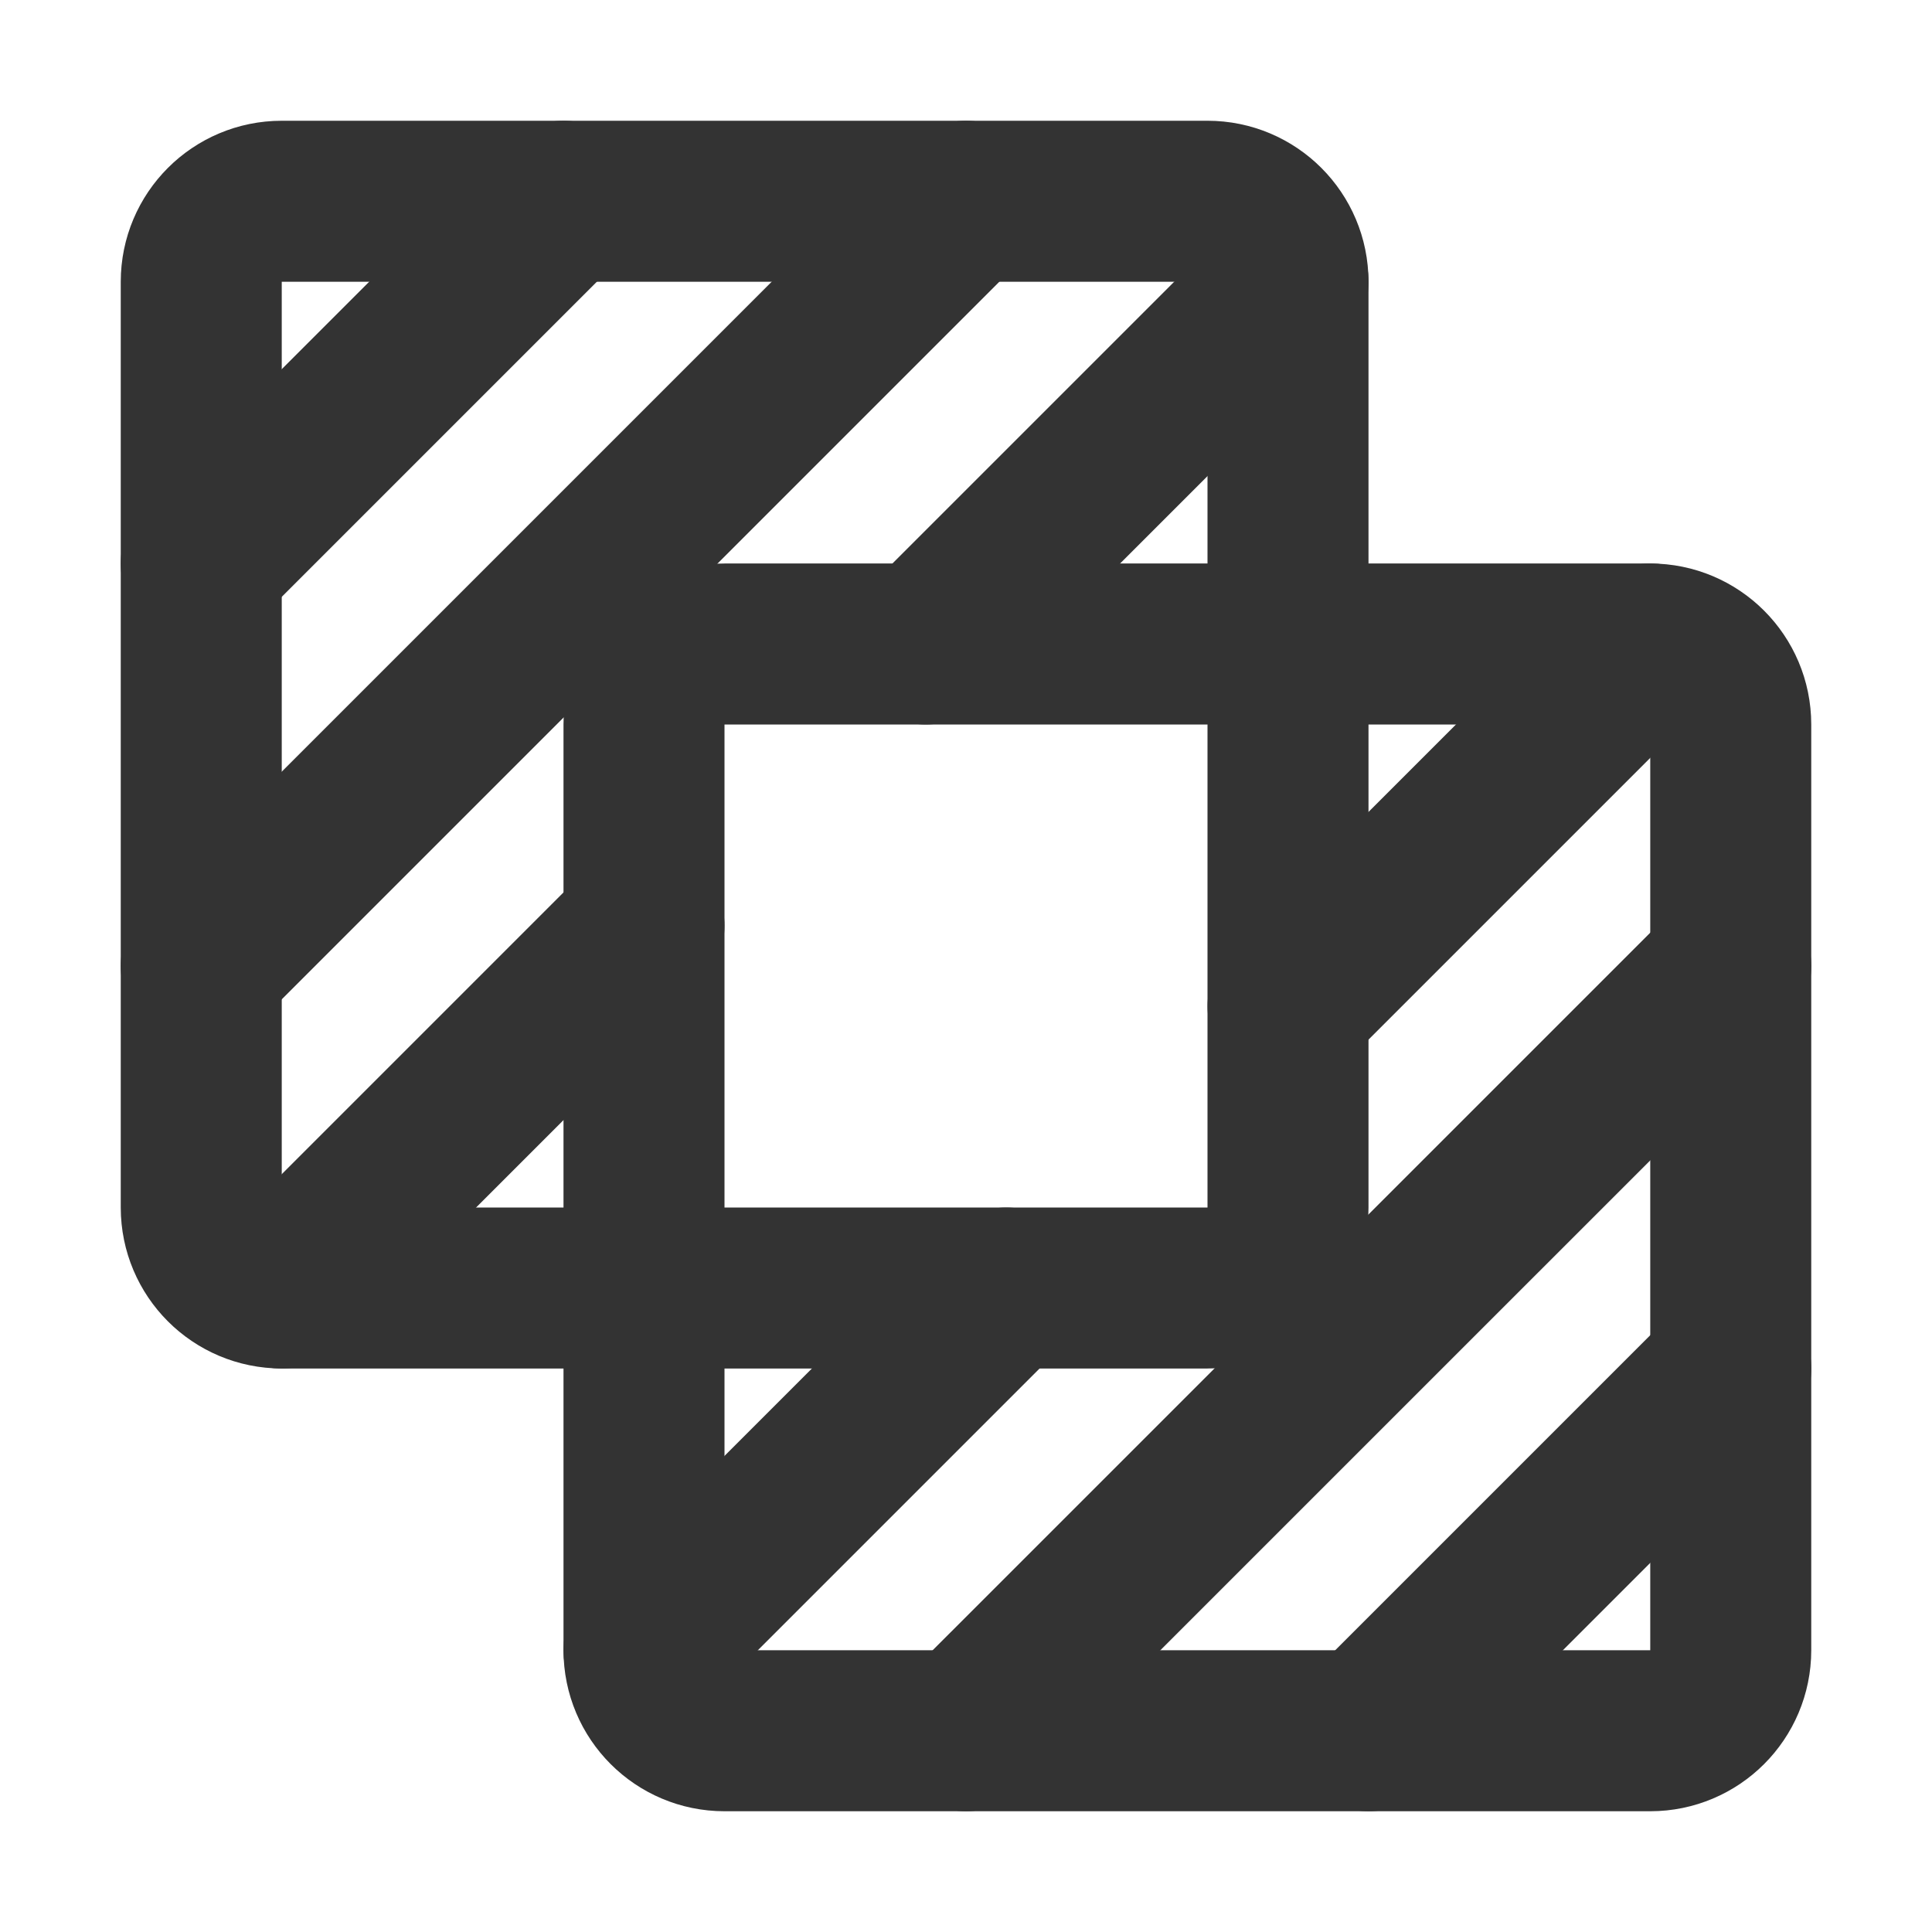
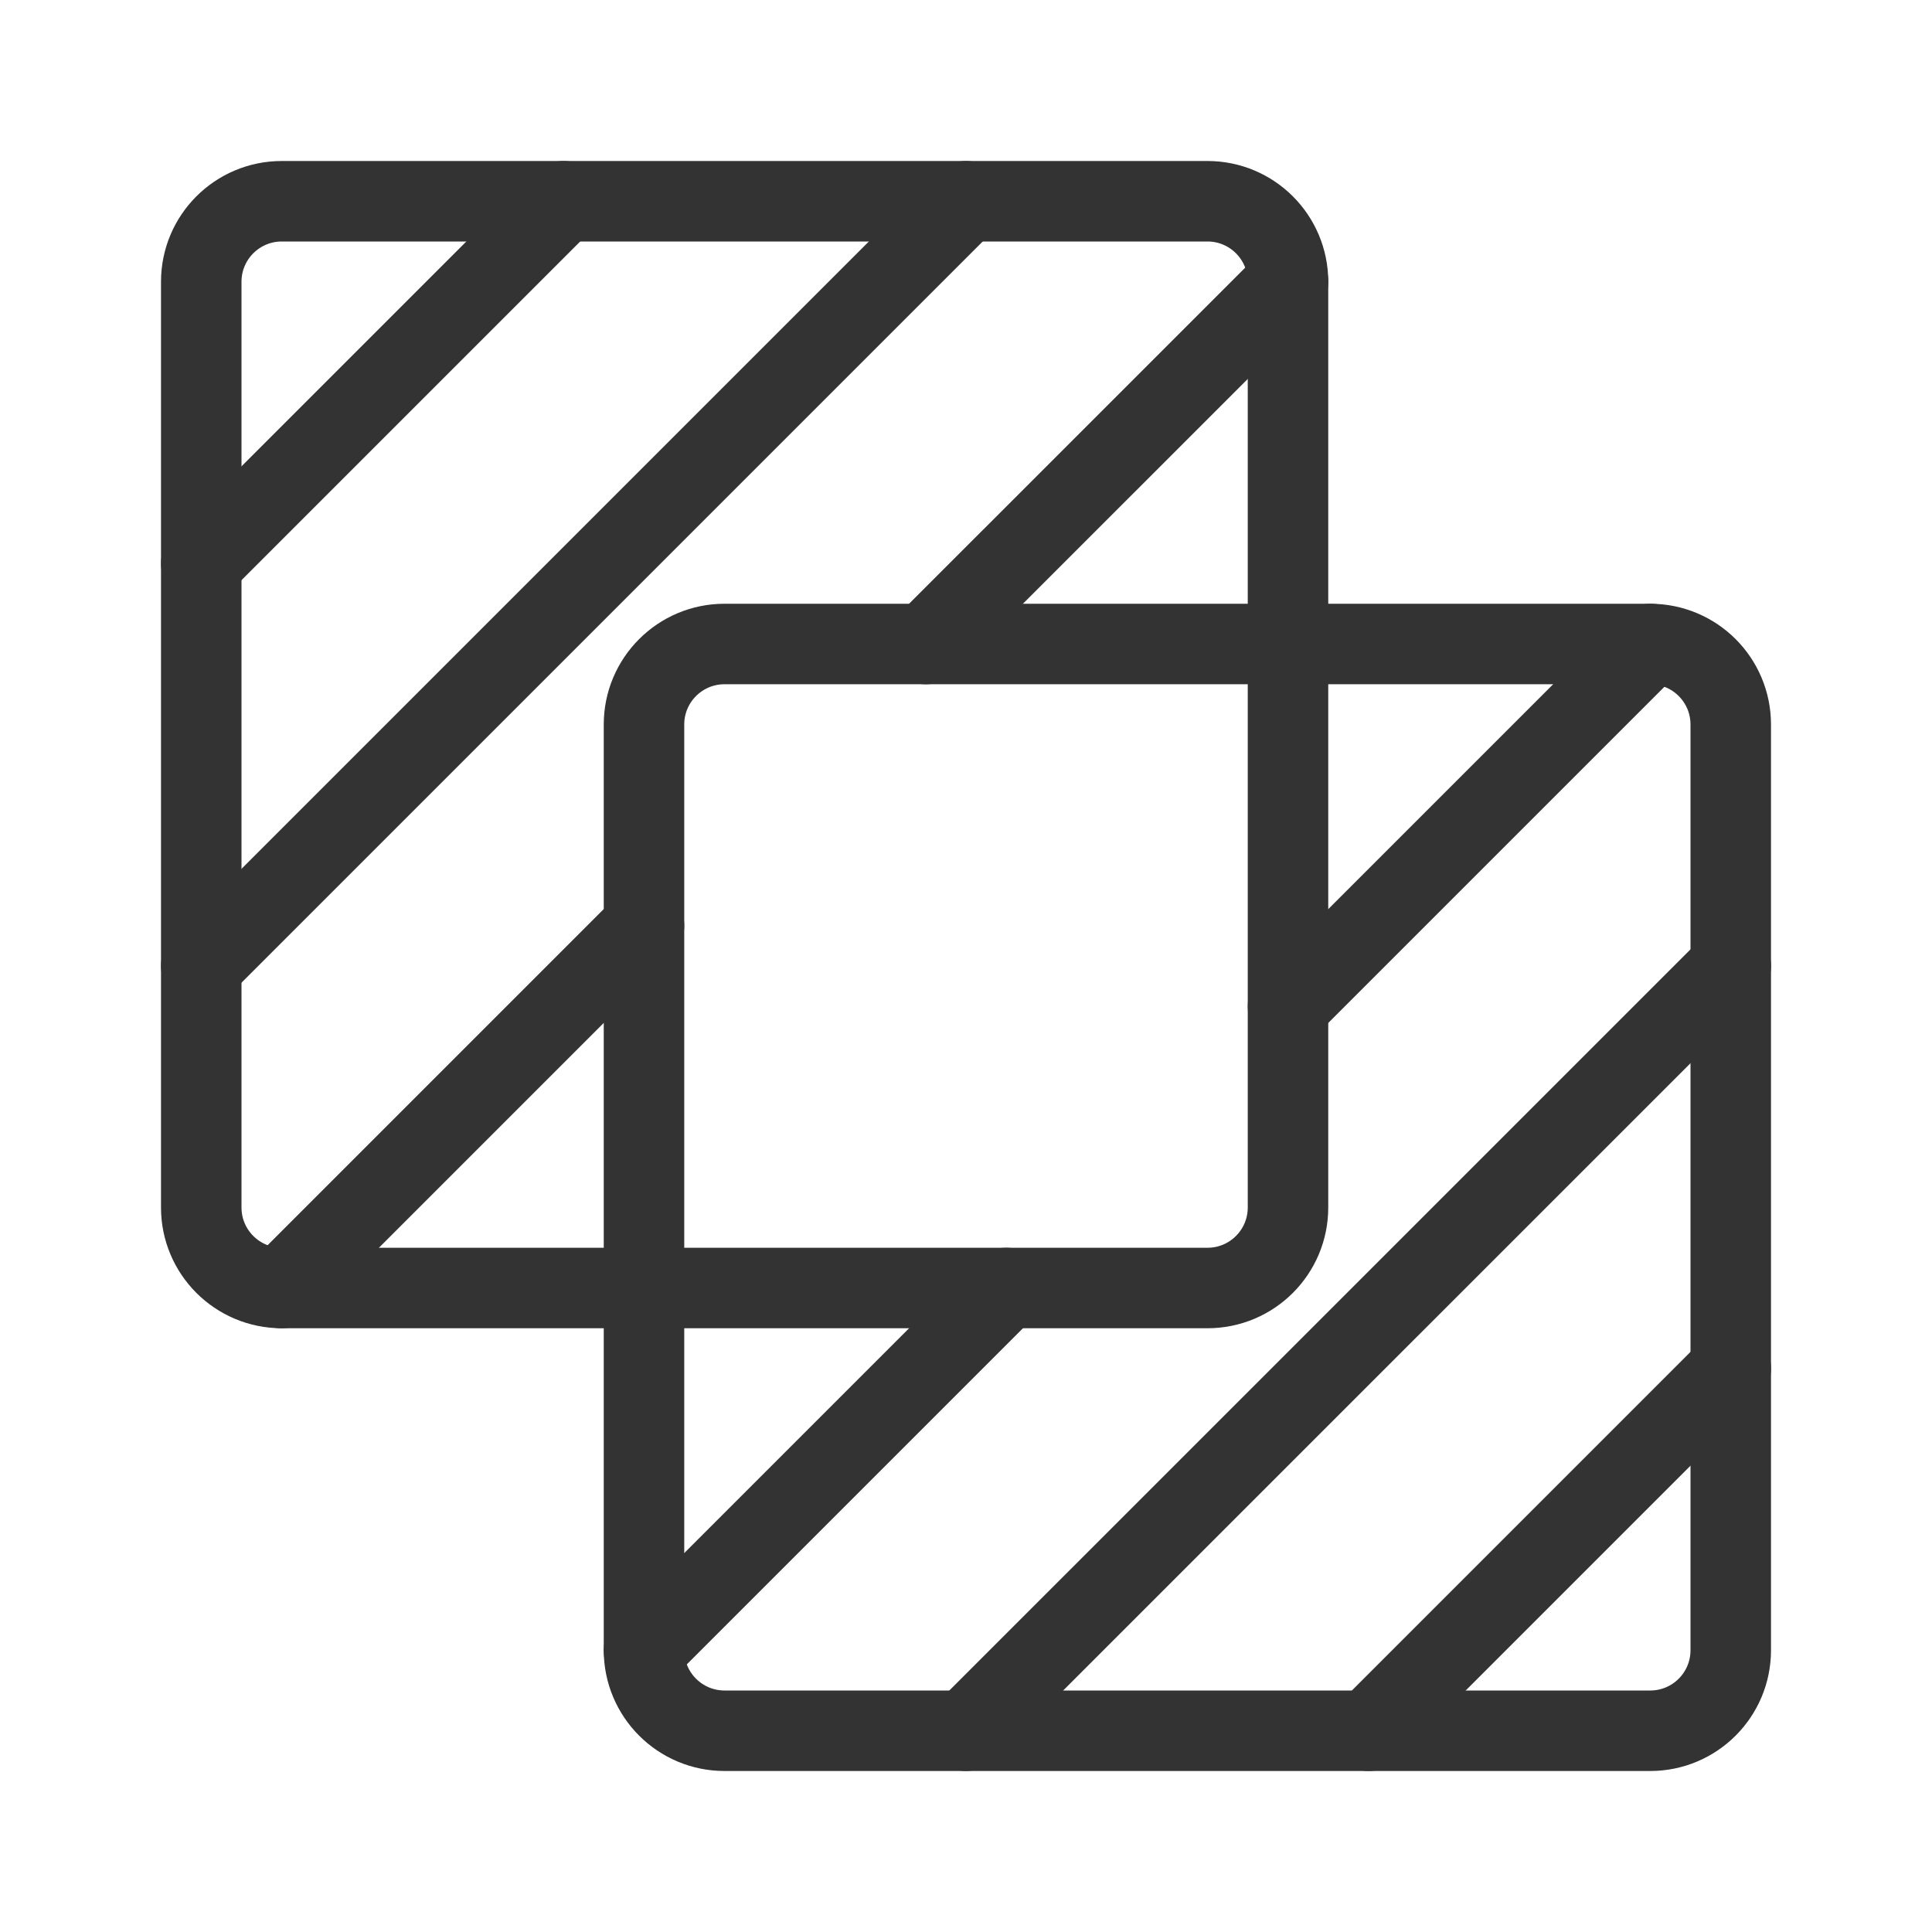
<svg xmlns="http://www.w3.org/2000/svg" width="48" height="48" viewBox="0 0 48 48" fill="none">
-   <rect x="16" y="16" width="27" height="27" rx="2" stroke="#333" stroke-width="4" stroke-linecap="round" stroke-linejoin="round" />
-   <rect x="5" y="5" width="27" height="27" rx="2" stroke="#333" stroke-width="4" stroke-linecap="round" stroke-linejoin="round" />
-   <path d="M25 32L16 41" stroke="#333" stroke-width="4" stroke-linecap="round" stroke-linejoin="round" />
-   <path d="M41.001 16L32.001 25" stroke="#333" stroke-width="4" stroke-linecap="round" stroke-linejoin="round" />
-   <path d="M16 23L7 32" stroke="#333" stroke-width="4" stroke-linecap="round" stroke-linejoin="round" />
-   <path d="M32.001 7L23 16" stroke="#333" stroke-width="4" stroke-linecap="round" stroke-linejoin="round" />
-   <path d="M43.001 24L24 43" stroke="#333" stroke-width="4" stroke-linecap="round" stroke-linejoin="round" />
-   <path d="M24 5L5 24" stroke="#333" stroke-width="4" stroke-linecap="round" stroke-linejoin="round" />
-   <path d="M43.001 34L34.001 43" stroke="#333" stroke-width="4" stroke-linecap="round" stroke-linejoin="round" />
-   <path d="M14 5L5 14" stroke="#333" stroke-width="4" stroke-linecap="round" stroke-linejoin="round" />
+   <rect x="16" y="16" width="27" height="27" rx="2" stroke="#333" stroke-width="2" stroke-linecap="round" stroke-linejoin="round" />
+   <rect x="5" y="5" width="27" height="27" rx="2" stroke="#333" stroke-width="2" stroke-linecap="round" stroke-linejoin="round" />
+   <path d="M25 32L16 41" stroke="#333" stroke-width="2" stroke-linecap="round" stroke-linejoin="round" />
+   <path d="M41.001 16L32.001 25" stroke="#333" stroke-width="2" stroke-linecap="round" stroke-linejoin="round" />
+   <path d="M16 23L7 32" stroke="#333" stroke-width="2" stroke-linecap="round" stroke-linejoin="round" />
+   <path d="M32.001 7L23 16" stroke="#333" stroke-width="2" stroke-linecap="round" stroke-linejoin="round" />
+   <path d="M43.001 24L24 43" stroke="#333" stroke-width="2" stroke-linecap="round" stroke-linejoin="round" />
+   <path d="M24 5L5 24" stroke="#333" stroke-width="2" stroke-linecap="round" stroke-linejoin="round" />
+   <path d="M43.001 34L34.001 43" stroke="#333" stroke-width="2" stroke-linecap="round" stroke-linejoin="round" />
+   <path d="M14 5L5 14" stroke="#333" stroke-width="2" stroke-linecap="round" stroke-linejoin="round" />
</svg>
